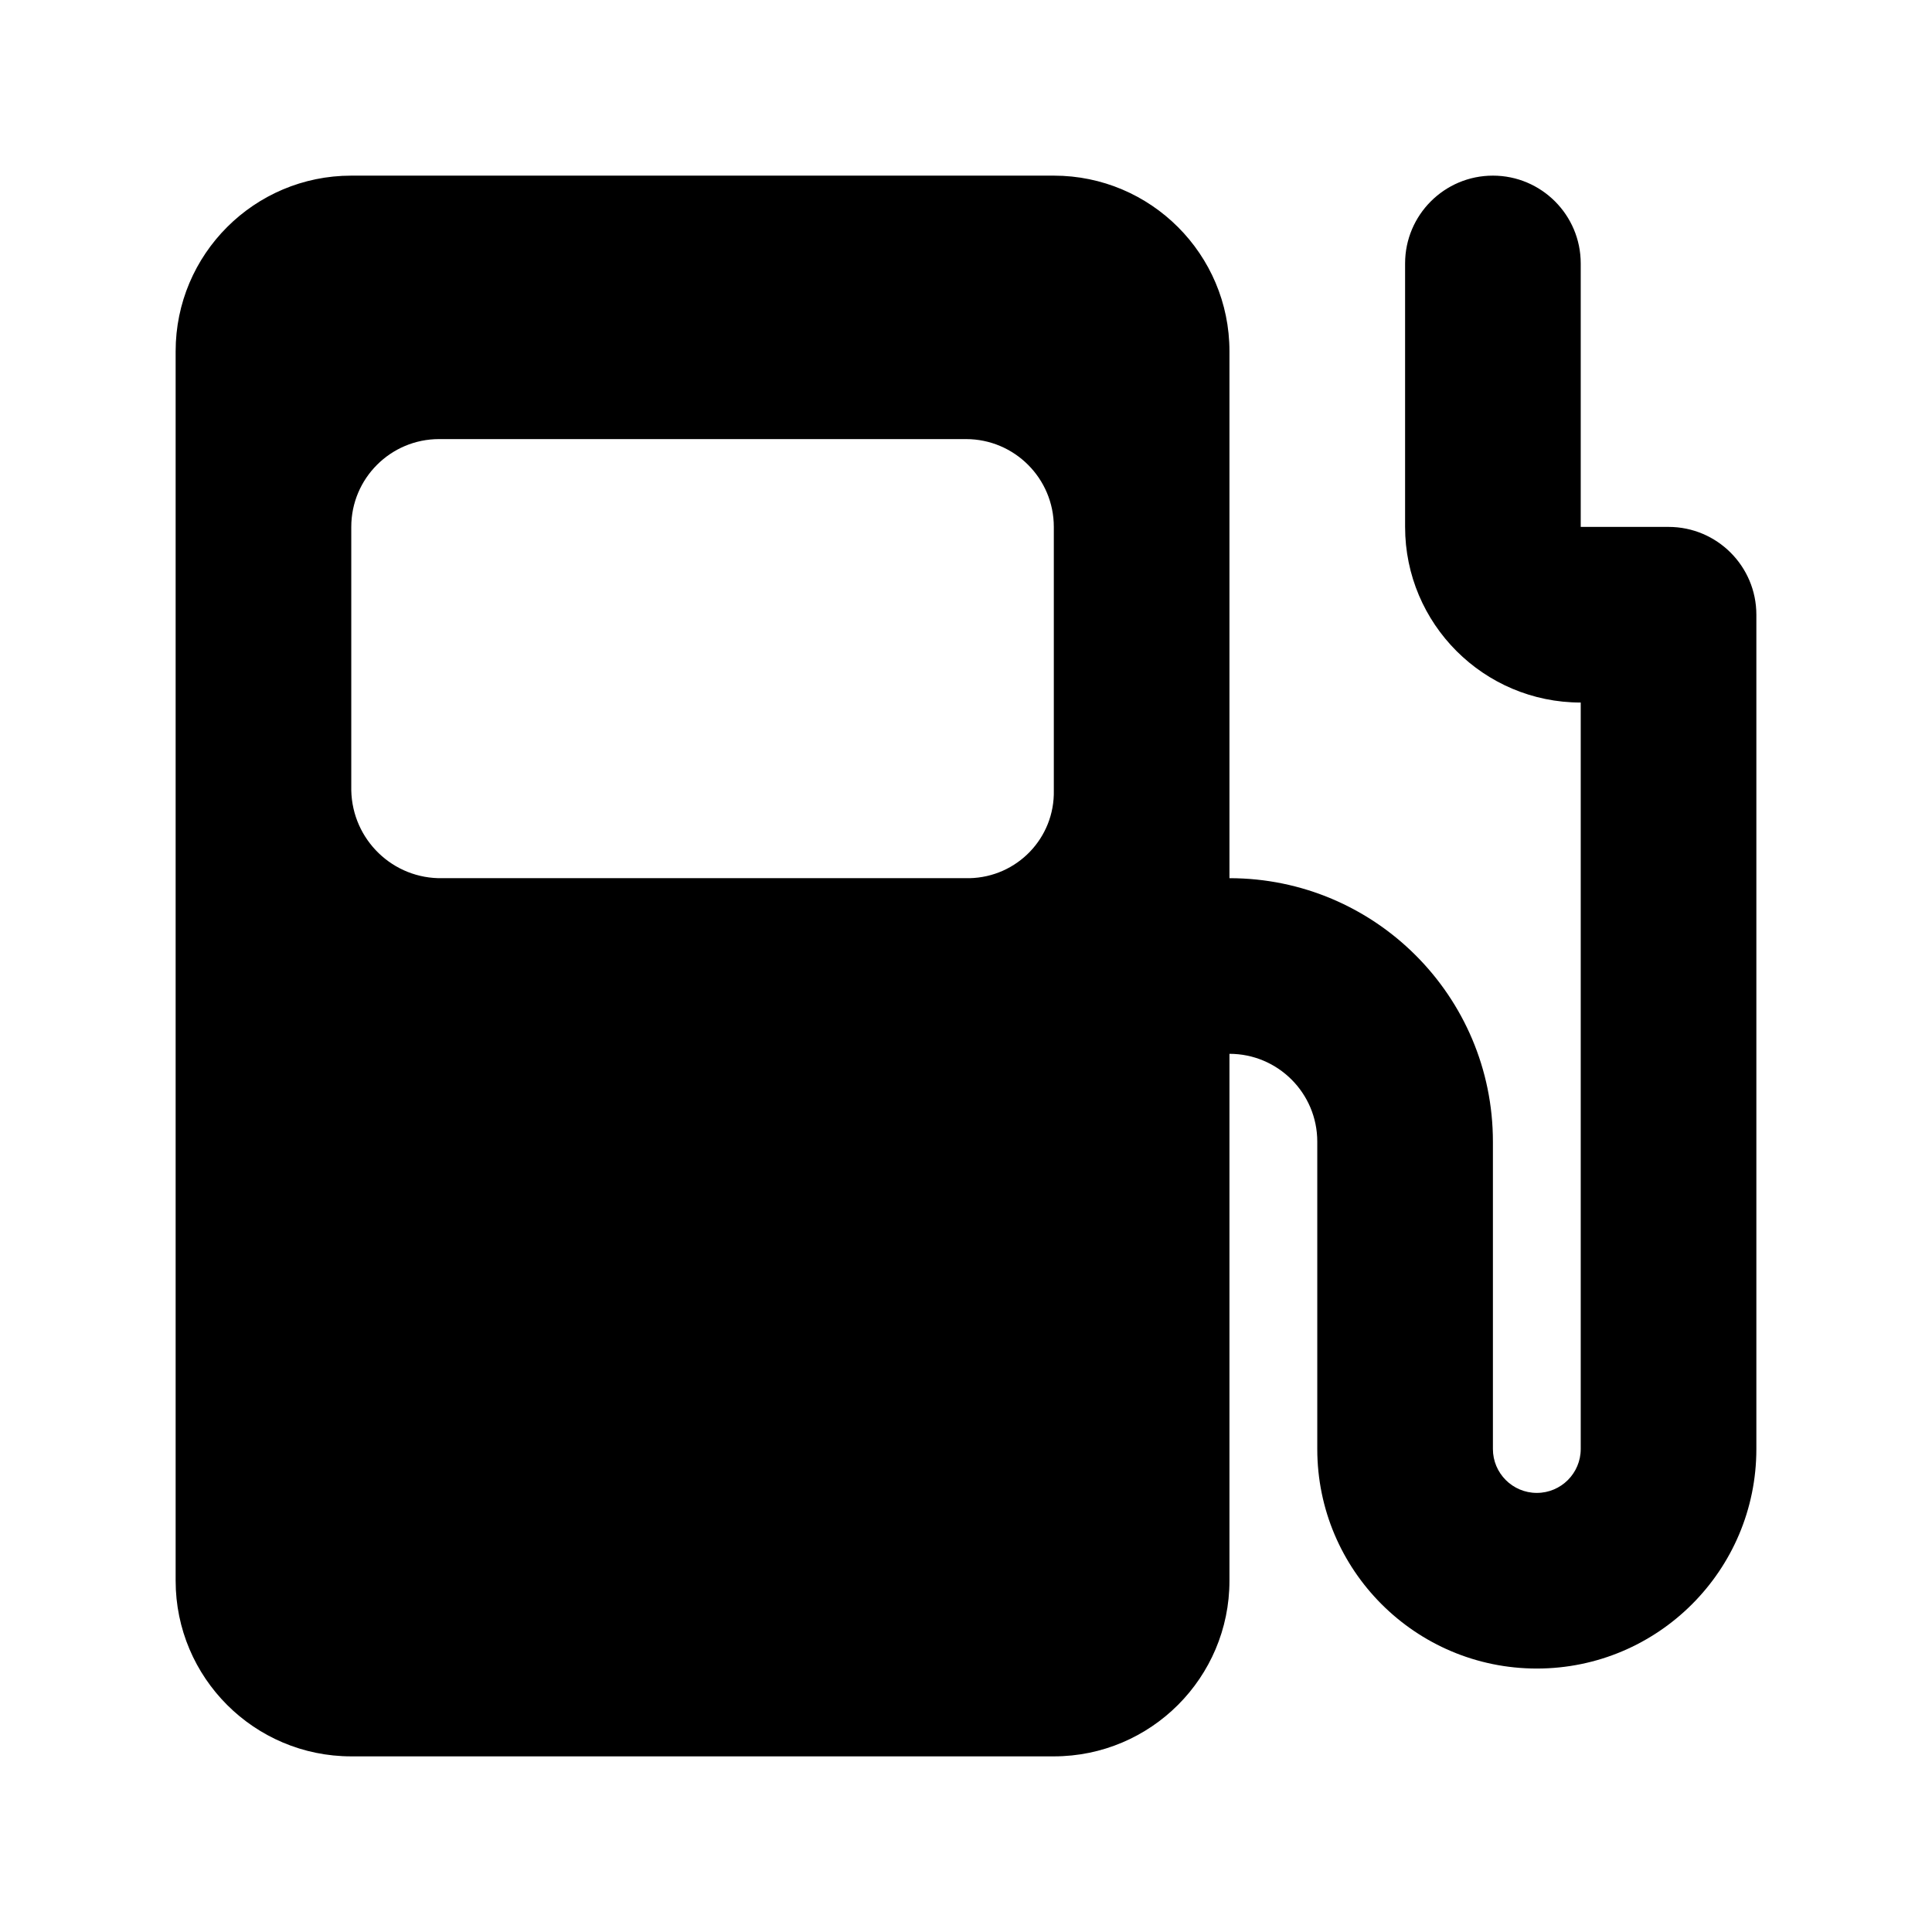
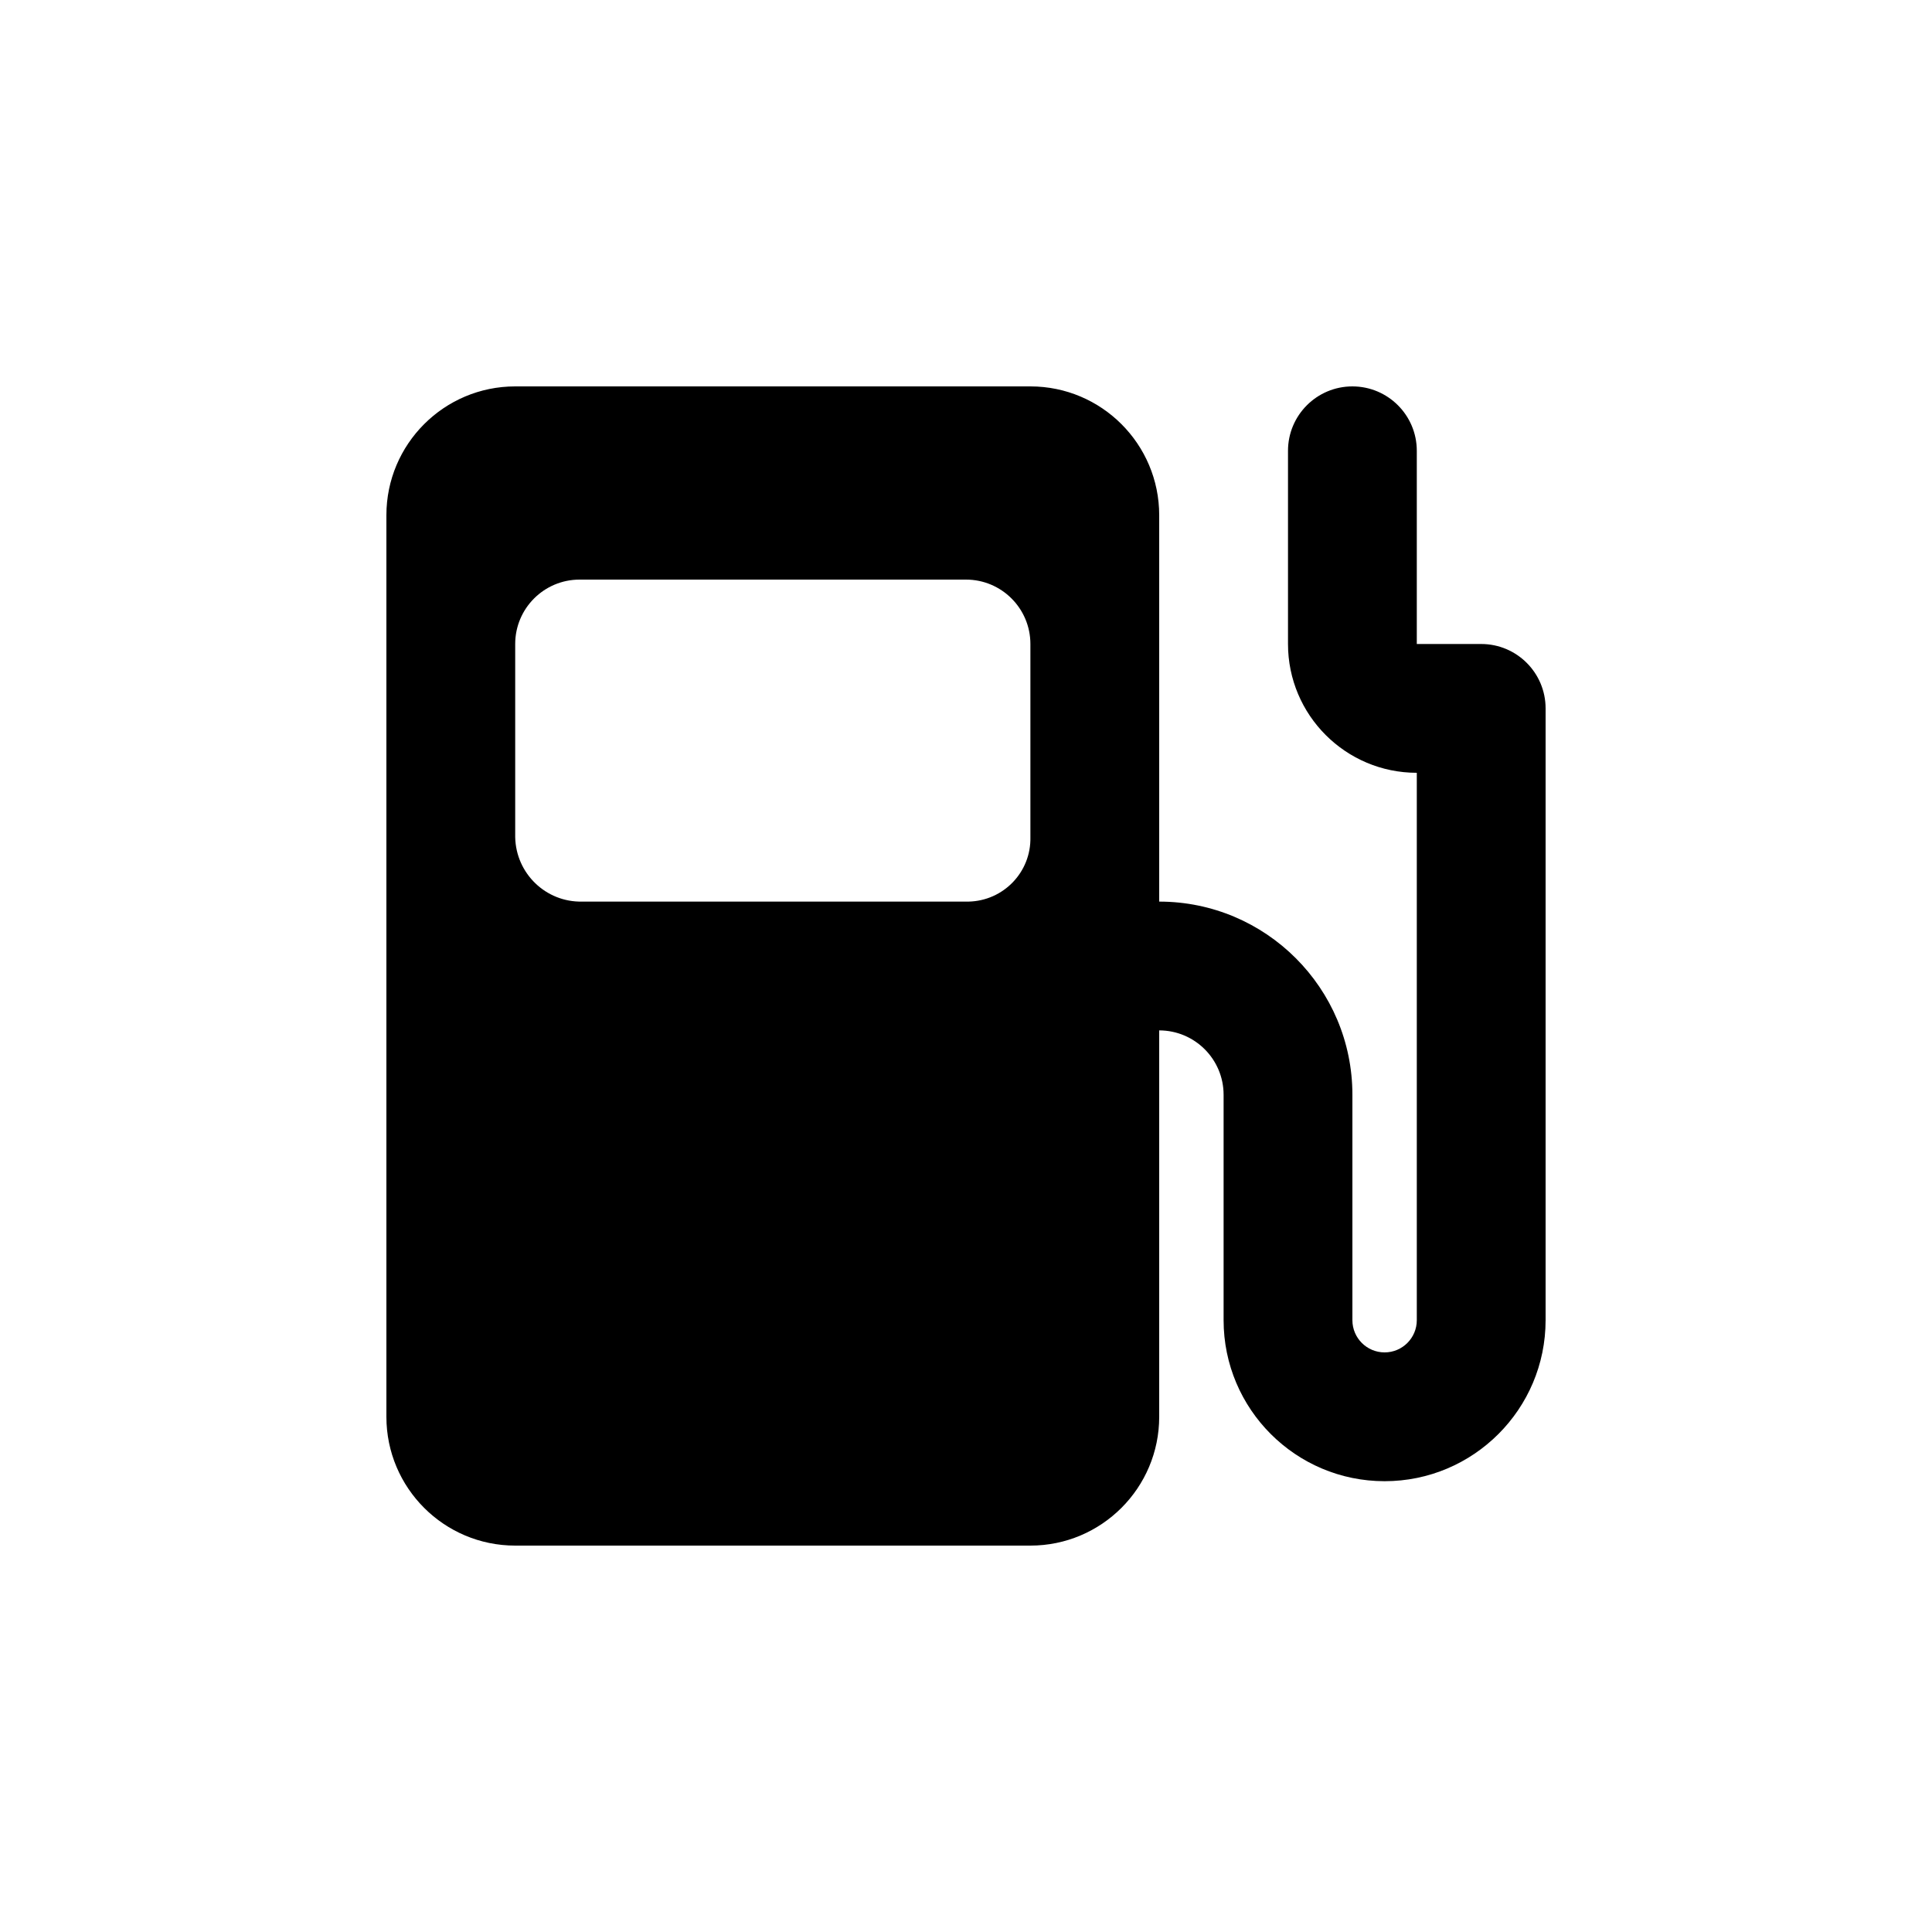
- <svg xmlns="http://www.w3.org/2000/svg" version="1.1" id="Layer_1" x="0px" y="0px" width="11px" height="11px" viewBox="0 0 11 11" style="enable-background:new 0 0 11 11;" xml:space="preserve">
-   <path d="M9.5,3H9V1.5l0,0C9,1.224,8.776,1,8.5,1S8,1.224,8,1.5l0,0V3c0,0.552,0.448,1,1,1v4.25C9,8.388,8.888,8.5,8.75,8.5  S8.5,8.388,8.5,8.25V6.5C8.5,5.672,7.828,5,7,5V2c0-0.552-0.448-1-1-1H2C1.448,1,1,1.448,1,2v7c0,0.552,0.448,1,1,1h4  c0.552,0,1-0.448,1-1V6c0.276,0,0.5,0.224,0.5,0.5v1.75c0,0.69,0.56,1.25,1.25,1.25S10,8.94,10,8.25V3.5  C10,3.224,9.776,3,9.5,3z M6,4.5C6.006,4.771,5.791,4.994,5.52,5C5.52,5,5.52,5,5.52,5h-3  C2.238,5.006,2.006,4.782,2,4.5C2,4.5,2,4.5,2,4.5l0,0V3c0-0.276,0.224-0.5,0.5-0.5h3C5.776,2.5,6,2.724,6,3V4.5z" />
+ <svg xmlns="http://www.w3.org/2000/svg" viewBox="0 0 15 15" height="15" width="15">
+   <rect fill="none" x="0" y="0" width="15" height="15" />
+   <rect x="0" y="0" width="15" height="15" rx="4" ry="4" fill="rgba(255,255,255,0.8)" />
+   <path fill="#000" transform="translate(2 2)" d="M9.5,3H9V1.5l0,0C9,1.224,8.776,1,8.5,1S8,1.224,8,1.5l0,0V3c0,0.552,0.448,1,1,1v4.25C9,8.388,8.888,8.5,8.75,8.5  S8.5,8.388,8.5,8.25V6.5C8.5,5.672,7.828,5,7,5V2c0-0.552-0.448-1-1-1H2C1.448,1,1,1.448,1,2v7c0,0.552,0.448,1,1,1h4  c0.552,0,1-0.448,1-1V6c0.276,0,0.5,0.224,0.5,0.5v1.75c0,0.69,0.56,1.25,1.25,1.25S10,8.94,10,8.25V3.5  C10,3.224,9.776,3,9.5,3z M6,4.5C6.006,4.771,5.791,4.994,5.52,5C5.52,5,5.52,5,5.52,5h-3  C2.238,5.006,2.006,4.782,2,4.5C2,4.5,2,4.5,2,4.5l0,0V3c0-0.276,0.224-0.5,0.5-0.5h3C5.776,2.5,6,2.724,6,3V4.5z" />
</svg>
